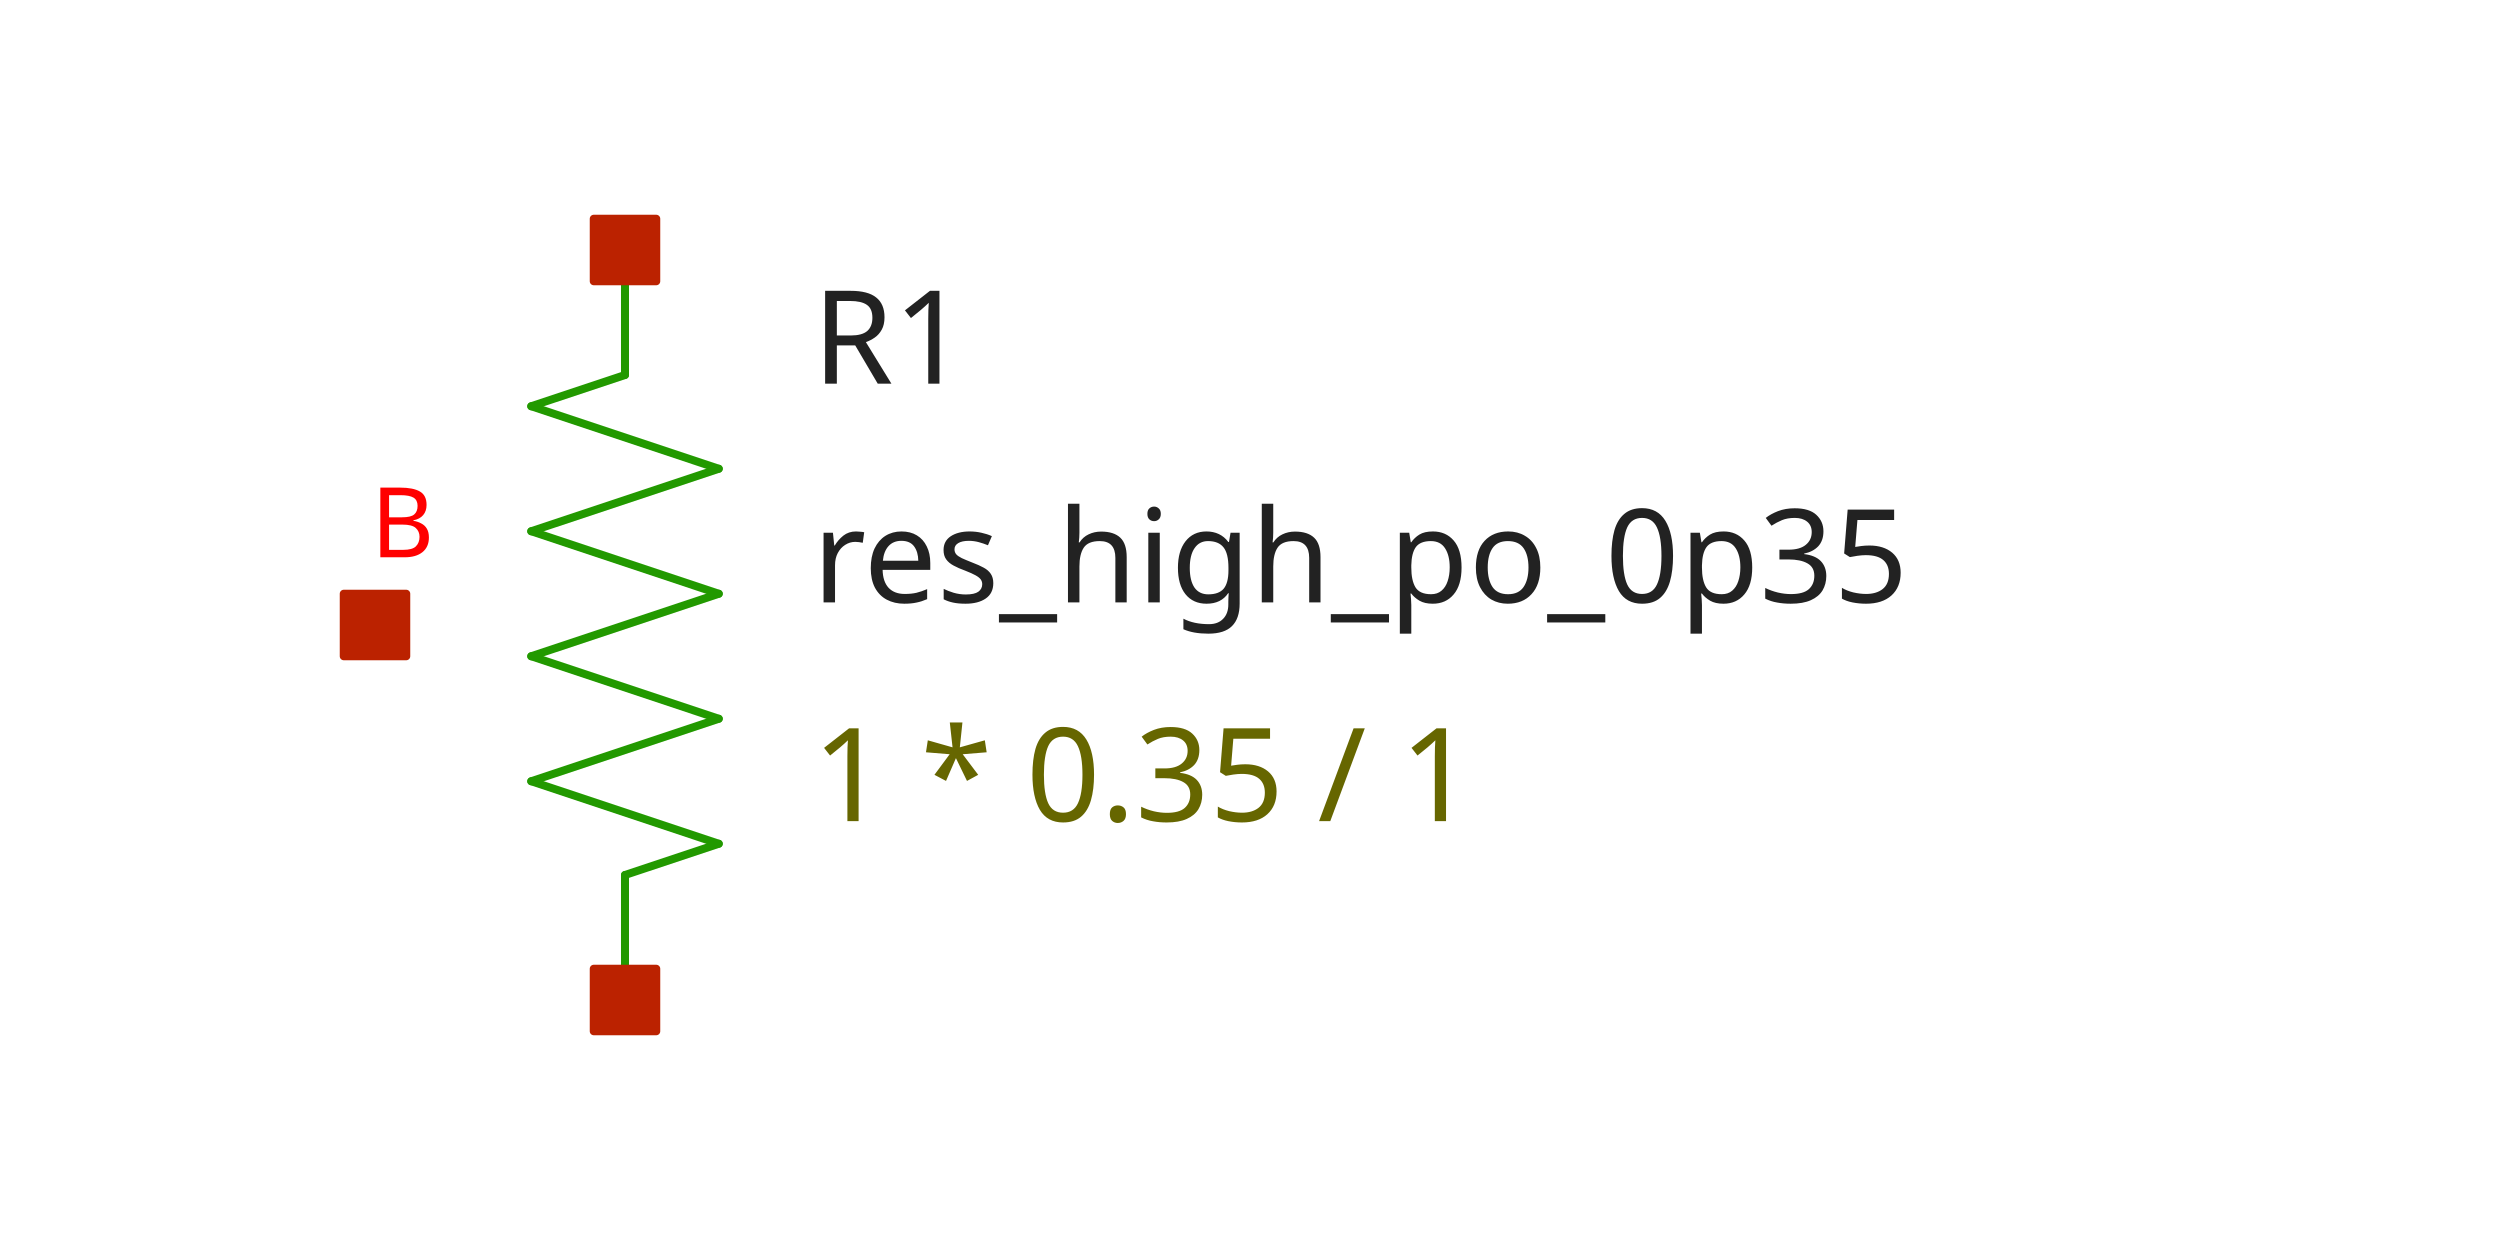
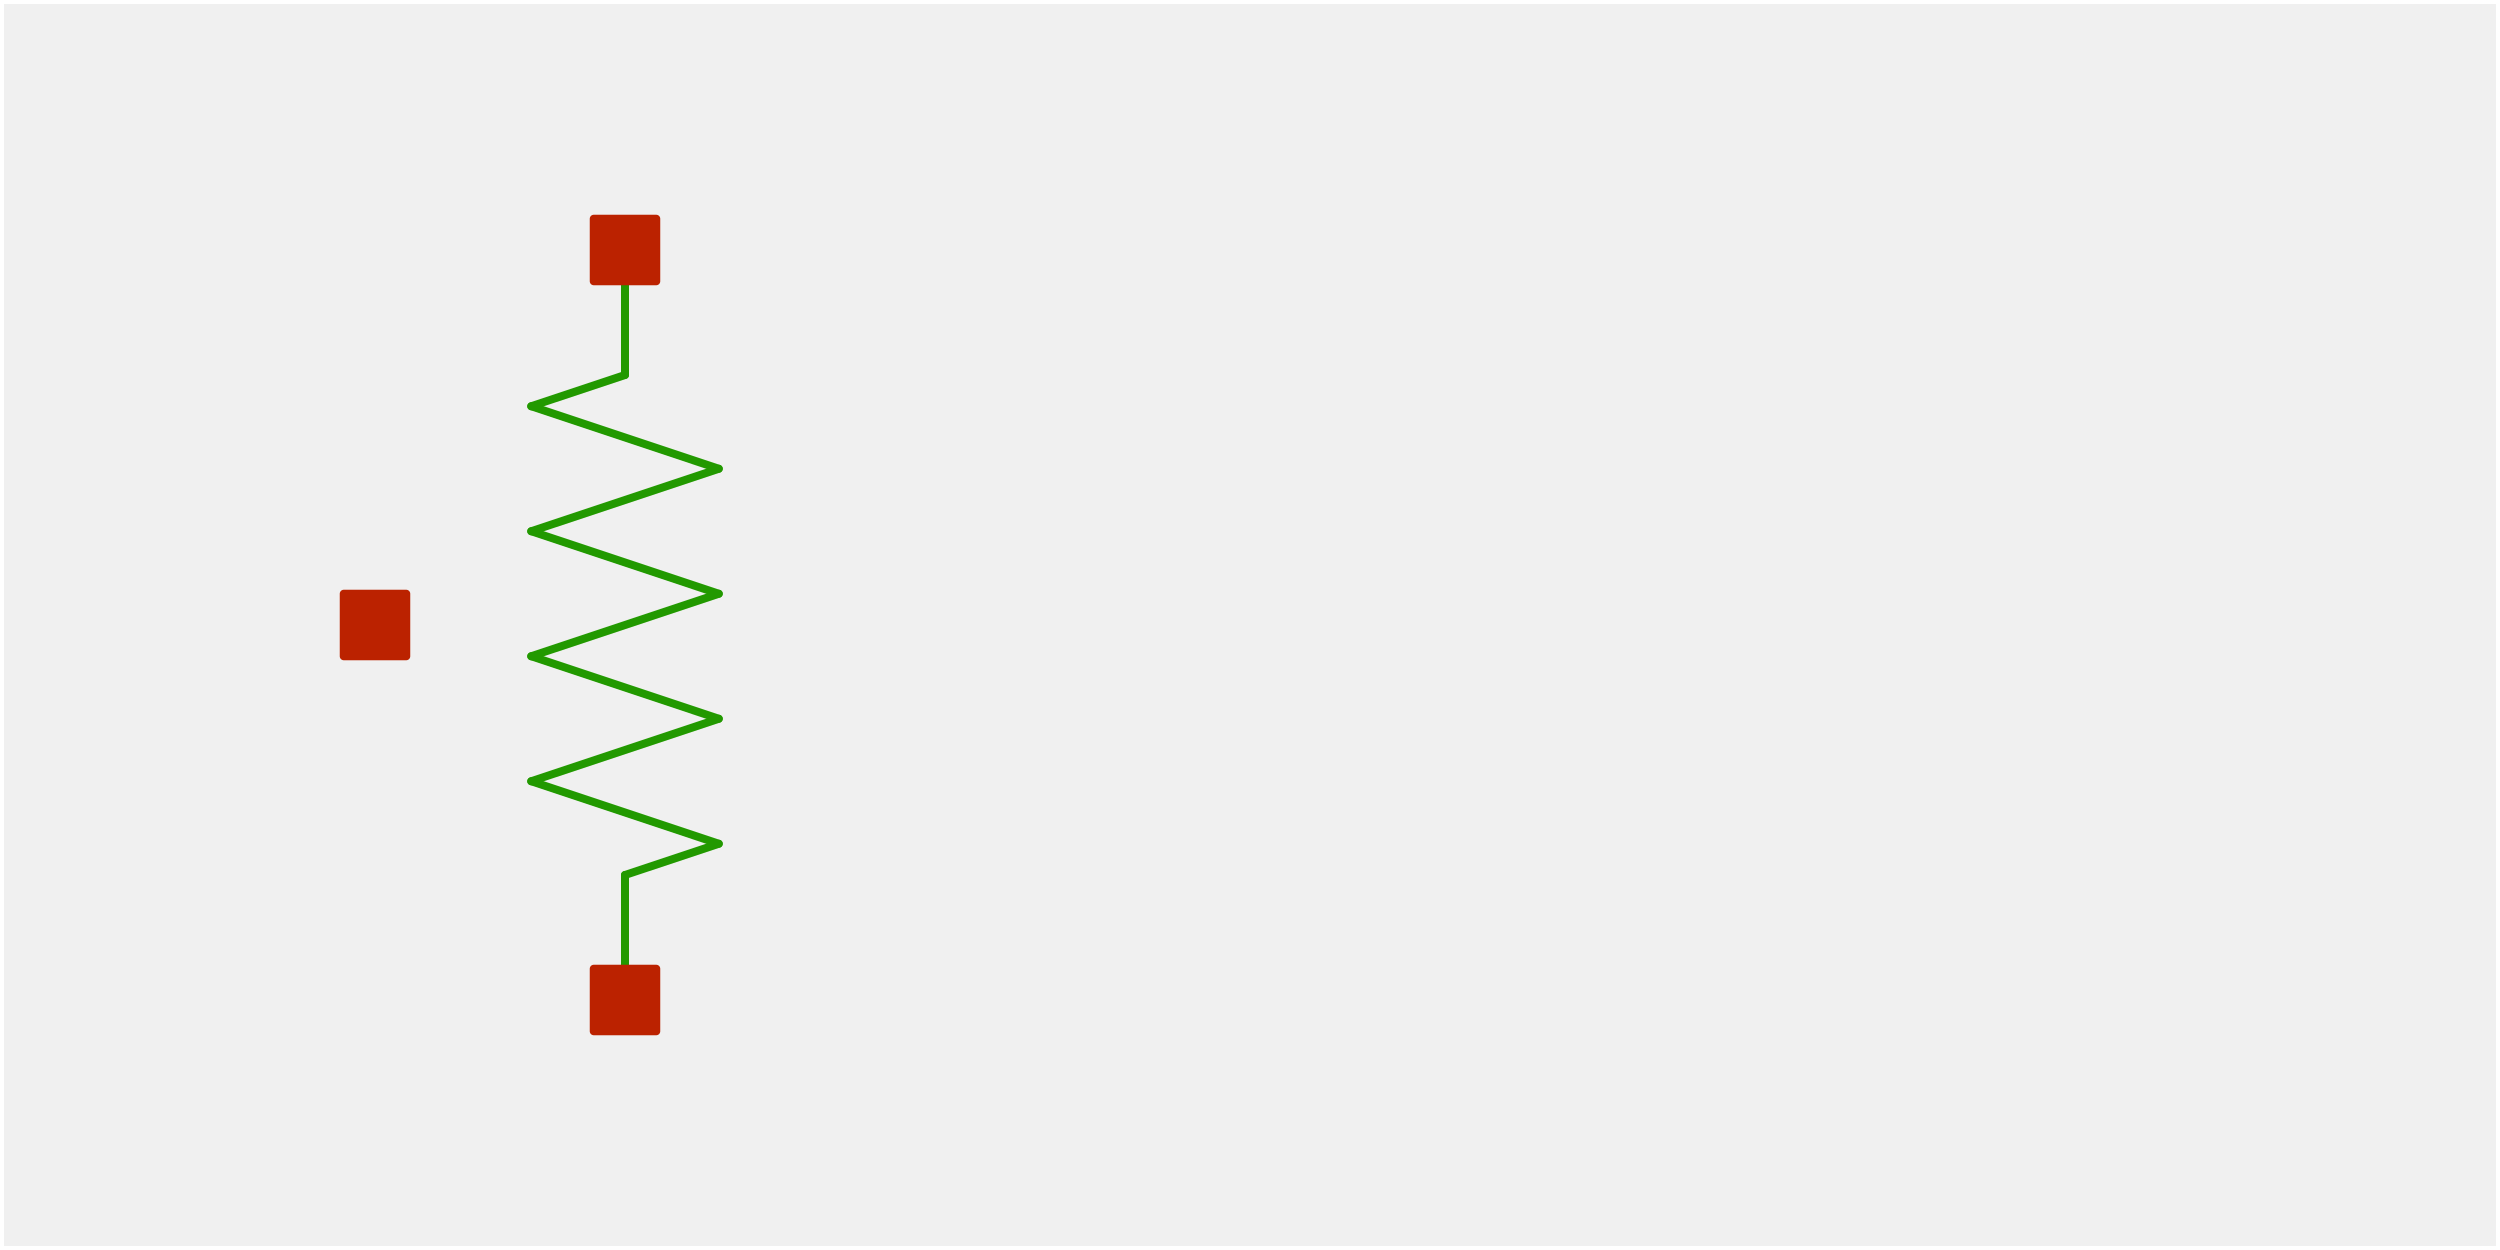
<svg xmlns="http://www.w3.org/2000/svg" width="300" height="150" version="1.1">
  <style type="text/css">
.l0{
  fill: #ffffff;
  stroke: #ffffff;
  stroke-linecap:round;
  stroke-linejoin:round;
  stroke-width: 0.96;
}
.l1{
  fill: #0044ee;
  stroke: #0044ee;
  stroke-linecap:round;
  stroke-linejoin:round;
  stroke-width: 0.96;
}
.l2{
  fill: none;
  stroke: #aaaaaa;
  stroke-linecap:round;
  stroke-linejoin:round;
  stroke-width: 0.96;
}
.l3{
  fill: #222222; fill-opacity: 0.5;
  stroke: #222222;
  stroke-linecap:round;
  stroke-linejoin:round;
  stroke-width: 0.96;
}
.l4{
  fill: #229900;
  stroke: #229900;
  stroke-linecap:round;
  stroke-linejoin:round;
  stroke-width: 0.96;
}
.l5{
  fill: #bb2200;
  stroke: #bb2200;
  stroke-linecap:round;
  stroke-linejoin:round;
  stroke-width: 0.96;
}
.l6{
  fill: #00ccee; fill-opacity: 0.5;
  stroke: #00ccee;
  stroke-linecap:round;
  stroke-linejoin:round;
  stroke-width: 0.96;
}
.l7{
  fill: #ff0000; fill-opacity: 0.5;
  stroke: #ff0000;
  stroke-linecap:round;
  stroke-linejoin:round;
  stroke-width: 0.96;
}
.l8{
  fill: #888800; fill-opacity: 0.5;
  stroke: #888800;
  stroke-linecap:round;
  stroke-linejoin:round;
  stroke-width: 0.96;
}
.l9{
  fill: #00aaaa; fill-opacity: 0.5;
  stroke: #00aaaa;
  stroke-linecap:round;
  stroke-linejoin:round;
  stroke-width: 0.96;
}
.l10{
  fill: #880088;
  stroke: #880088;
  stroke-linecap:round;
  stroke-linejoin:round;
  stroke-width: 0.96;
}
.l11{
  fill: #00ff00; fill-opacity: 0.5;
  stroke: #00ff00;
  stroke-linecap:round;
  stroke-linejoin:round;
  stroke-width: 0.96;
}
.l12{
  fill: #0000cc; fill-opacity: 0.5;
  stroke: #0000cc;
  stroke-linecap:round;
  stroke-linejoin:round;
  stroke-width: 0.96;
}
.l13{
  fill: #666600; fill-opacity: 0.5;
  stroke: #666600;
  stroke-linecap:round;
  stroke-linejoin:round;
  stroke-width: 0.96;
}
.l14{
  fill: none;
  stroke: #557755;
  stroke-linecap:round;
  stroke-linejoin:round;
  stroke-width: 0.96;
}
.l15{
  fill: #aa2222; fill-opacity: 0.5;
  stroke: #aa2222;
  stroke-linecap:round;
  stroke-linejoin:round;
  stroke-width: 0.96;
}
.l16{
  fill: #7ccc40; fill-opacity: 0.5;
  stroke: #7ccc40;
  stroke-linecap:round;
  stroke-linejoin:round;
  stroke-width: 0.96;
}
.l17{
  fill: none;
  stroke: #00ffcc;
  stroke-linecap:round;
  stroke-linejoin:round;
  stroke-width: 0.96;
}
.l18{
  fill: #ce0097; fill-opacity: 0.5;
  stroke: #ce0097;
  stroke-linecap:round;
  stroke-linejoin:round;
  stroke-width: 0.96;
}
.l19{
  fill: none;
  stroke: #d2d46b;
  stroke-linecap:round;
  stroke-linejoin:round;
  stroke-width: 0.96;
}
.l20{
  fill: none;
  stroke: #ef6158;
  stroke-linecap:round;
  stroke-linejoin:round;
  stroke-width: 0.96;
}
.l21{
  fill: none;
  stroke: #fdb200;
  stroke-linecap:round;
  stroke-linejoin:round;
  stroke-width: 0.96;
}
text {font-family: SansSerif;}
</style>
-   <rect x="0" y="0" width="300" height="150" fill="rgb(255,255,255)" stroke="rgb(255,255,255)" stroke-width="0.96" />
-   <text fill="#222222" xml:space="preserve" font-size="15.6" transform="translate(97.5, 46.0398)">R1</text>
-   <text fill="#666600" xml:space="preserve" font-size="15.6" transform="translate(97.5, 98.5398)">1 * 0.35 / 1</text>
-   <text fill="#222222" xml:space="preserve" font-size="15.6" transform="translate(97.5, 72.2898)">res_high_po_0p35</text>
-   <text fill="#ff0000" xml:space="preserve" font-size="11.7" transform="translate(44.5, 66.8736)">B</text>
+   <rect x="0" y="0" width="300" height="150" fill-opacity="0" fill="rgb(255,255,255)" stroke="rgb(255,255,255)" stroke-width="0.96" />
+   <text fill-opacity="0" fill="#222222" xml:space="preserve" font-size="15.6" transform="translate(97.5, 46.0398)">R1</text>
+   <text fill-opacity="0" fill="#666600" xml:space="preserve" font-size="15.6" transform="translate(97.5, 98.5398)">1 * 0.35 / 1</text>
+   <text fill-opacity="0" fill="#222222" xml:space="preserve" font-size="15.6" transform="translate(97.5, 72.2898)">res_high_po_0p35</text>
+   <text fill-opacity="0" fill="#ff0000" xml:space="preserve" font-size="11.7" transform="translate(44.5, 66.8736)">B</text>
  <path class="l4" d="M75 105L75 120" />
  <path class="l4" d="M75 105L86.25 101.25" />
  <path class="l4" d="M63.75 93.75L86.25 101.25" />
  <path class="l4" d="M63.75 93.75L86.25 86.25" />
  <path class="l4" d="M63.75 78.75L86.25 86.25" />
  <path class="l4" d="M63.75 78.75L86.25 71.25" />
  <path class="l4" d="M63.75 63.75L86.25 71.25" />
  <path class="l4" d="M63.75 63.75L86.25 56.25" />
  <path class="l4" d="M63.75 48.75L86.25 56.25" />
  <path class="l4" d="M63.75 48.75L75 45" />
  <path class="l4" d="M75 30L75 45" />
  <path class="l5" d="M71.25 116.25L78.75 116.25L78.75 123.75L71.25 123.75L71.25 116.25z" />
  <path class="l5" d="M71.25 26.25L78.75 26.25L78.75 33.75L71.25 33.75L71.25 26.25z" />
  <path class="l5" d="M41.25 71.25L48.75 71.25L48.75 78.75L41.25 78.75L41.25 71.25z" />
</svg>
